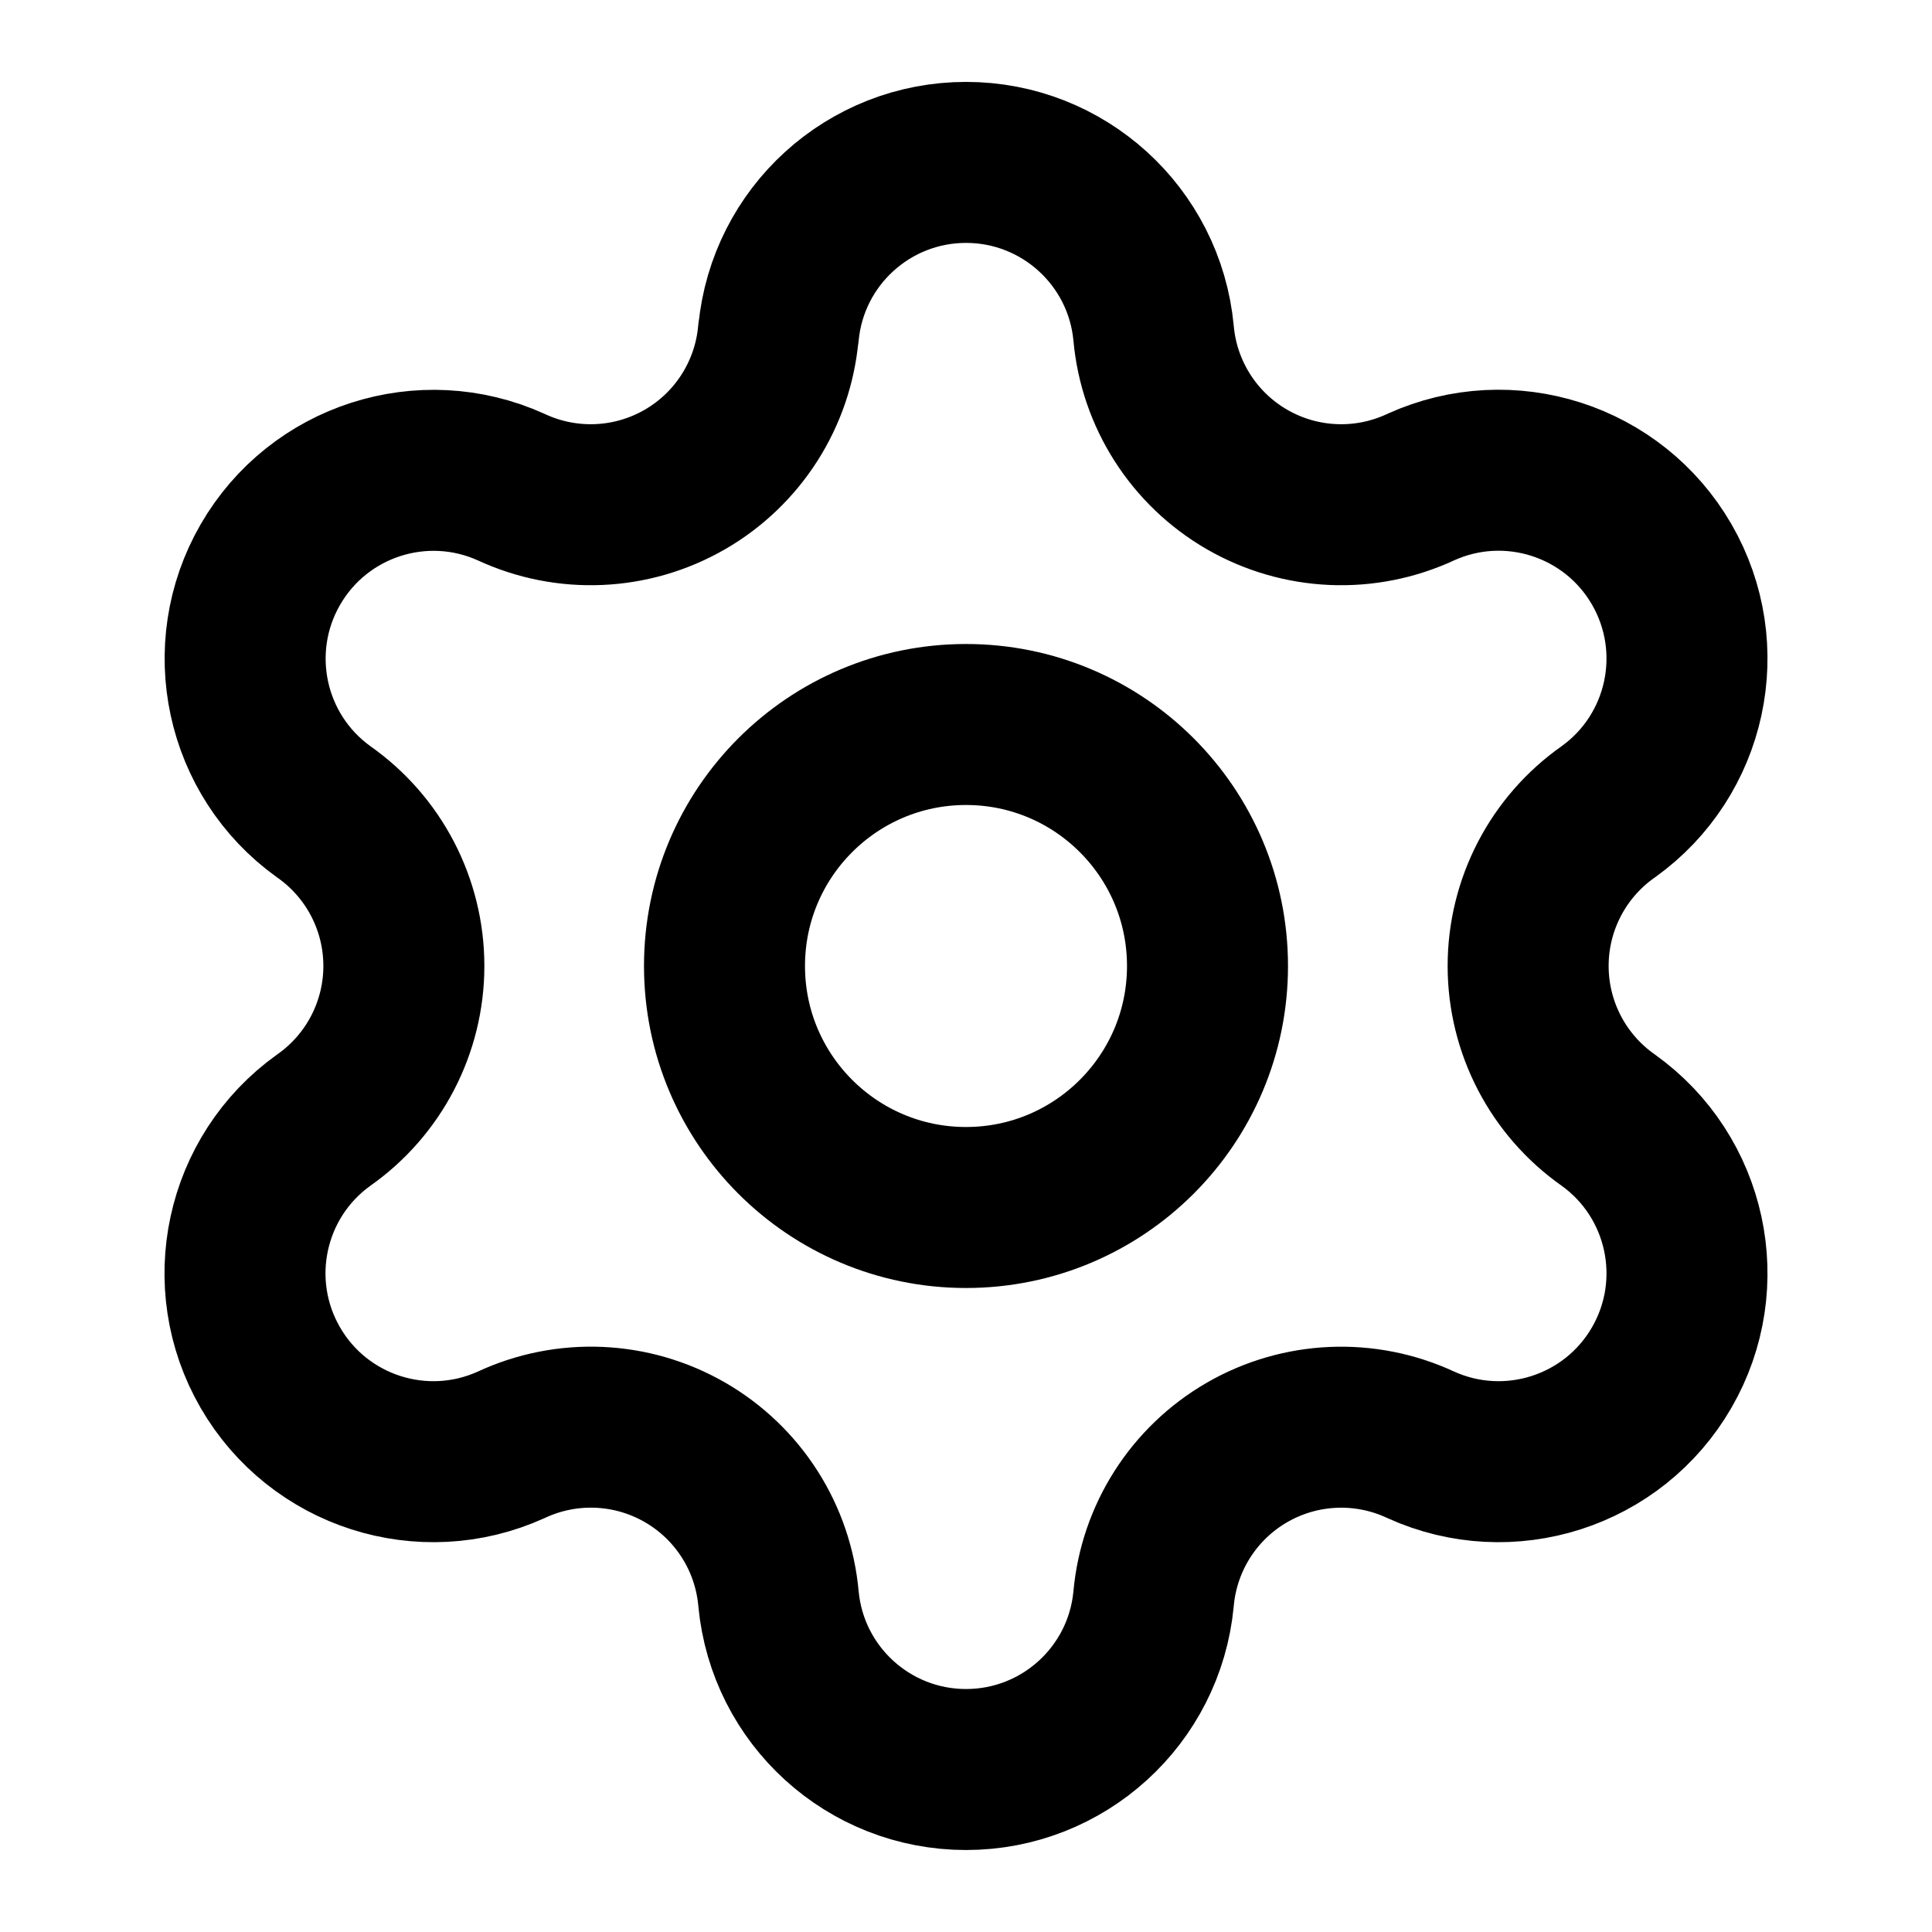
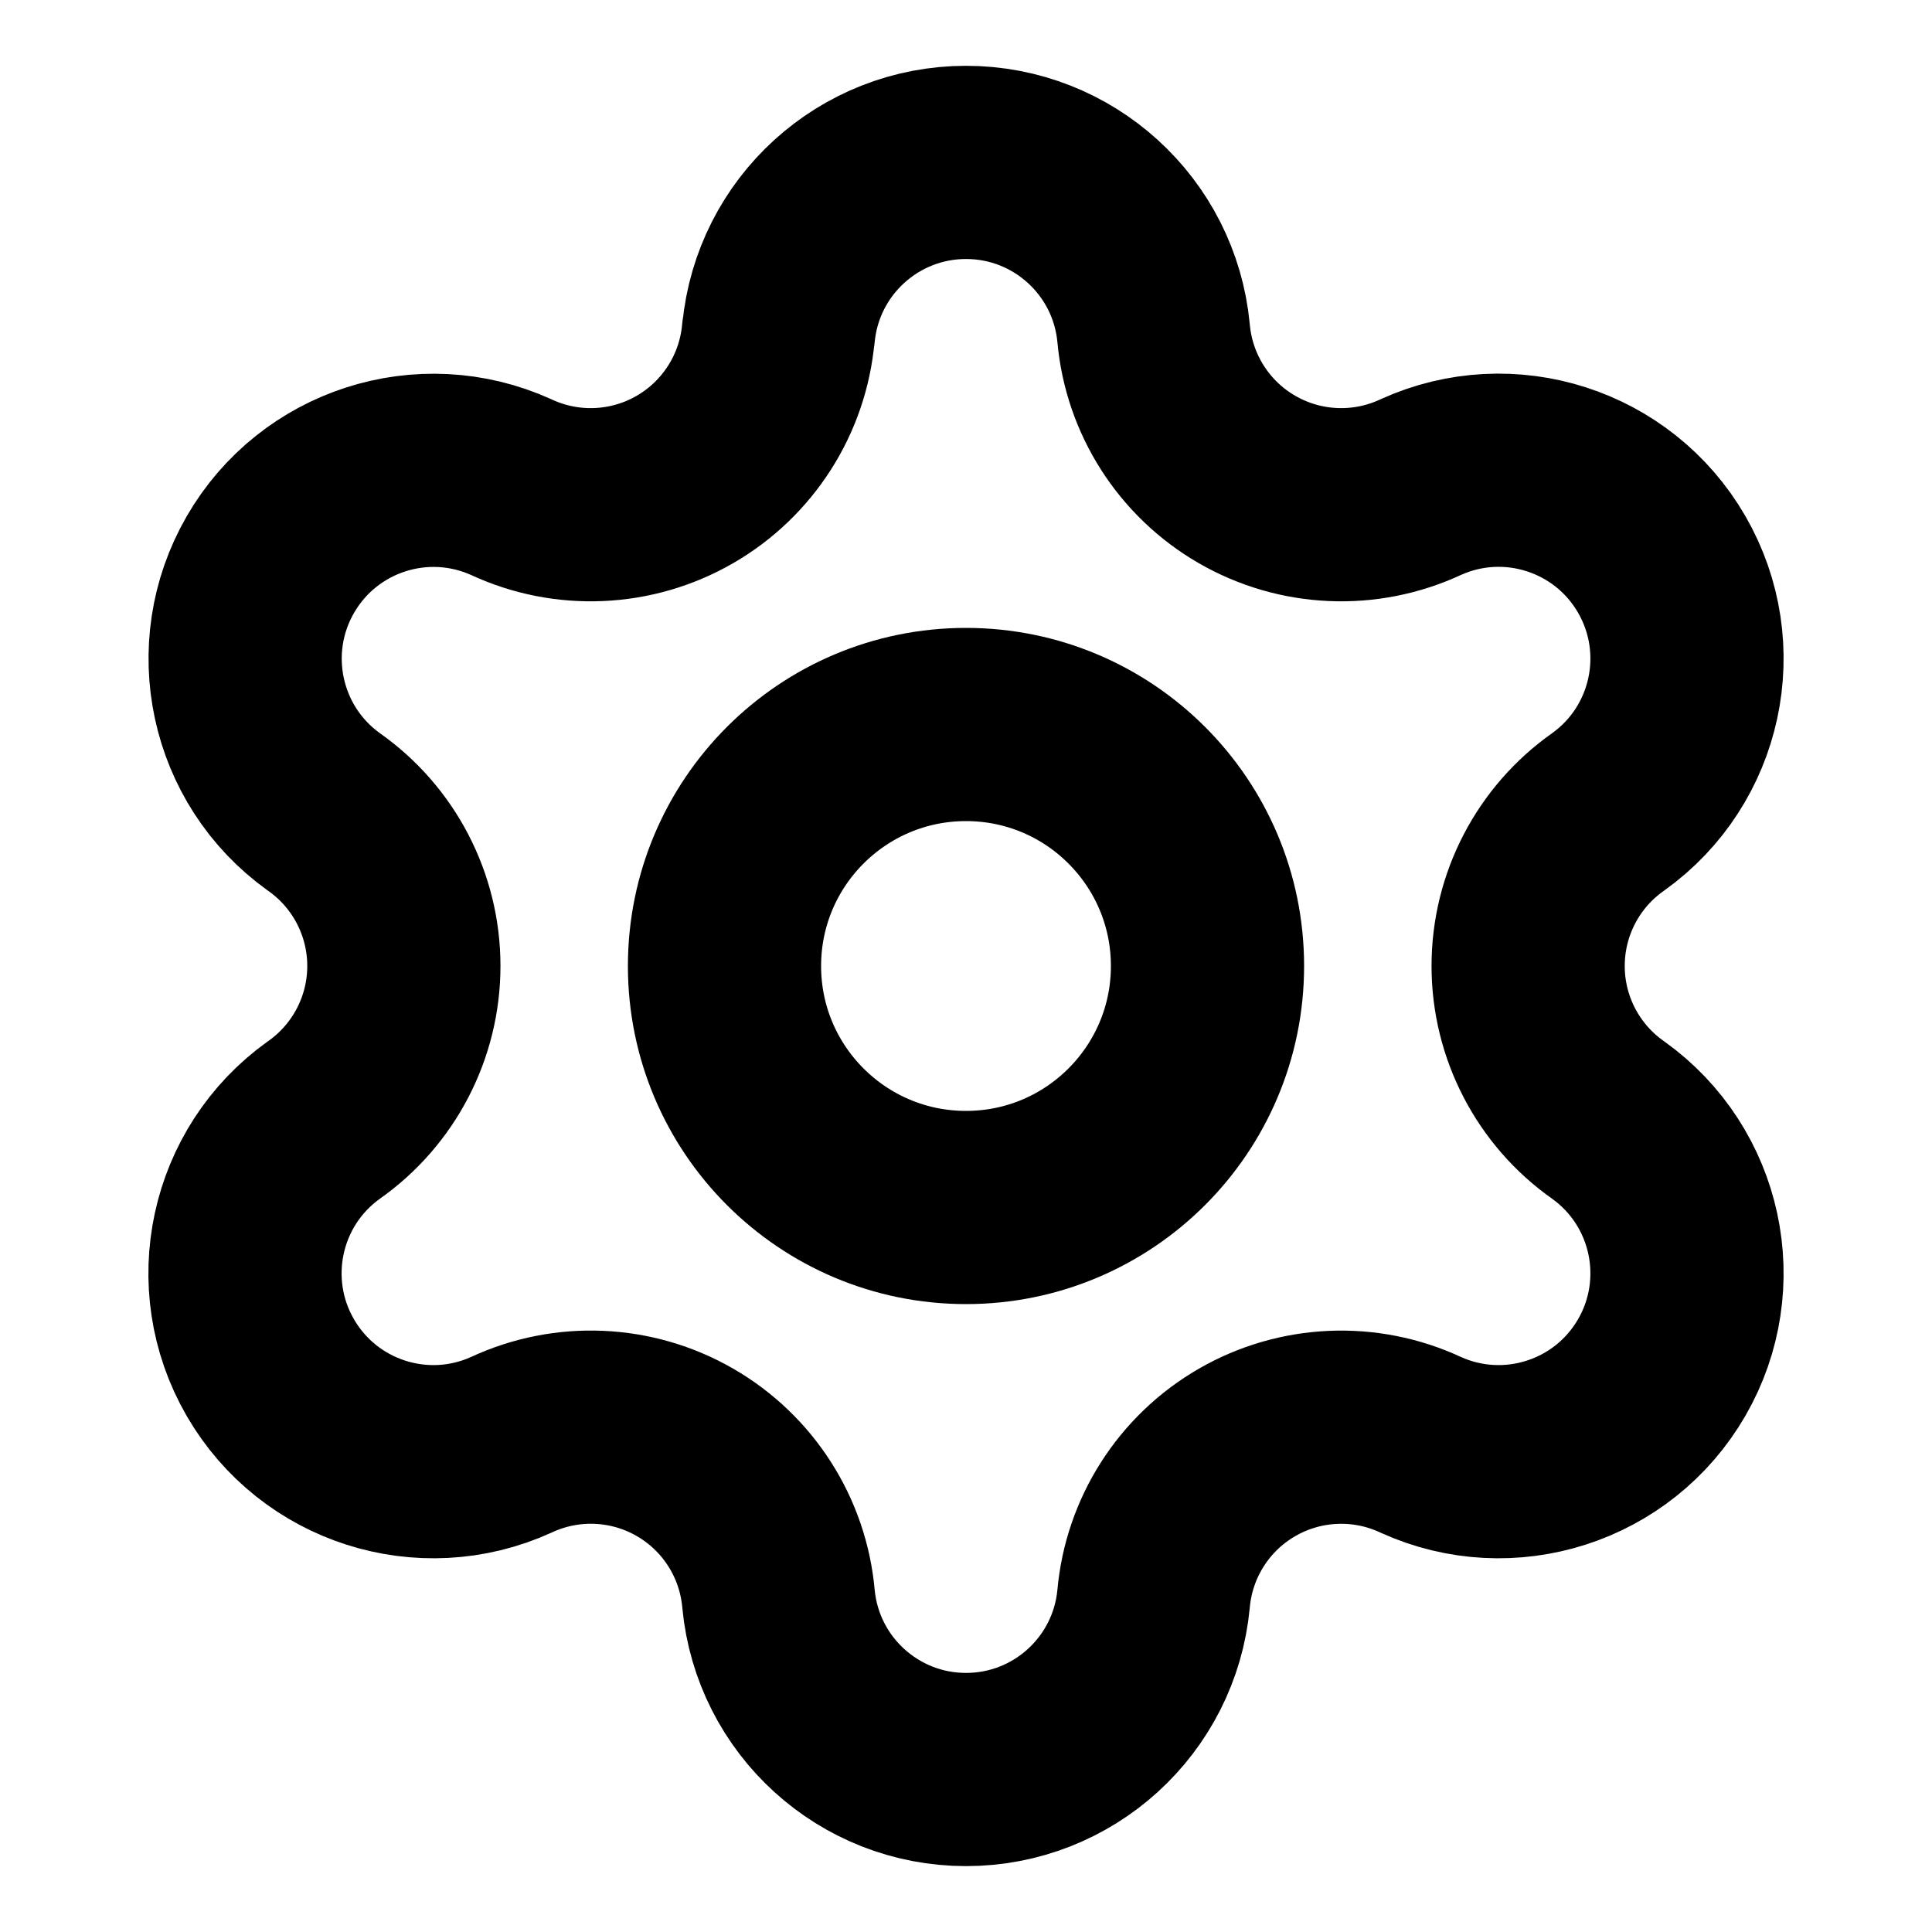
- <svg xmlns="http://www.w3.org/2000/svg" width="24" height="24" viewBox="0 0 24 24" fill="none" stroke="currentColor" stroke-width="2" stroke-linecap="round" stroke-linejoin="round" class="lucide lucide-settings-icon lucide-settings">
+ <svg xmlns="http://www.w3.org/2000/svg" width="24" height="24" viewBox="0 0 24 24" fill="none" stroke="currentColor" stroke-width="2.4" stroke-linecap="round" stroke-linejoin="round" class="lucide lucide-settings-icon lucide-settings">
  <path d="M9.671 4.136a2.34 2.34 0 0 1 4.659 0 2.34 2.34 0 0 0 3.319 1.915 2.34 2.34 0 0 1 2.33 4.033 2.34 2.34 0 0 0 0 3.831 2.34 2.34 0 0 1-2.33 4.033 2.34 2.34 0 0 0-3.319 1.915 2.34 2.34 0 0 1-4.659 0 2.34 2.34 0 0 0-3.32-1.915 2.34 2.34 0 0 1-2.33-4.033 2.34 2.34 0 0 0 0-3.831A2.34 2.34 0 0 1 6.35 6.051a2.34 2.34 0 0 0 3.319-1.915" />
  <circle cx="12" cy="12" r="3" />
</svg>
